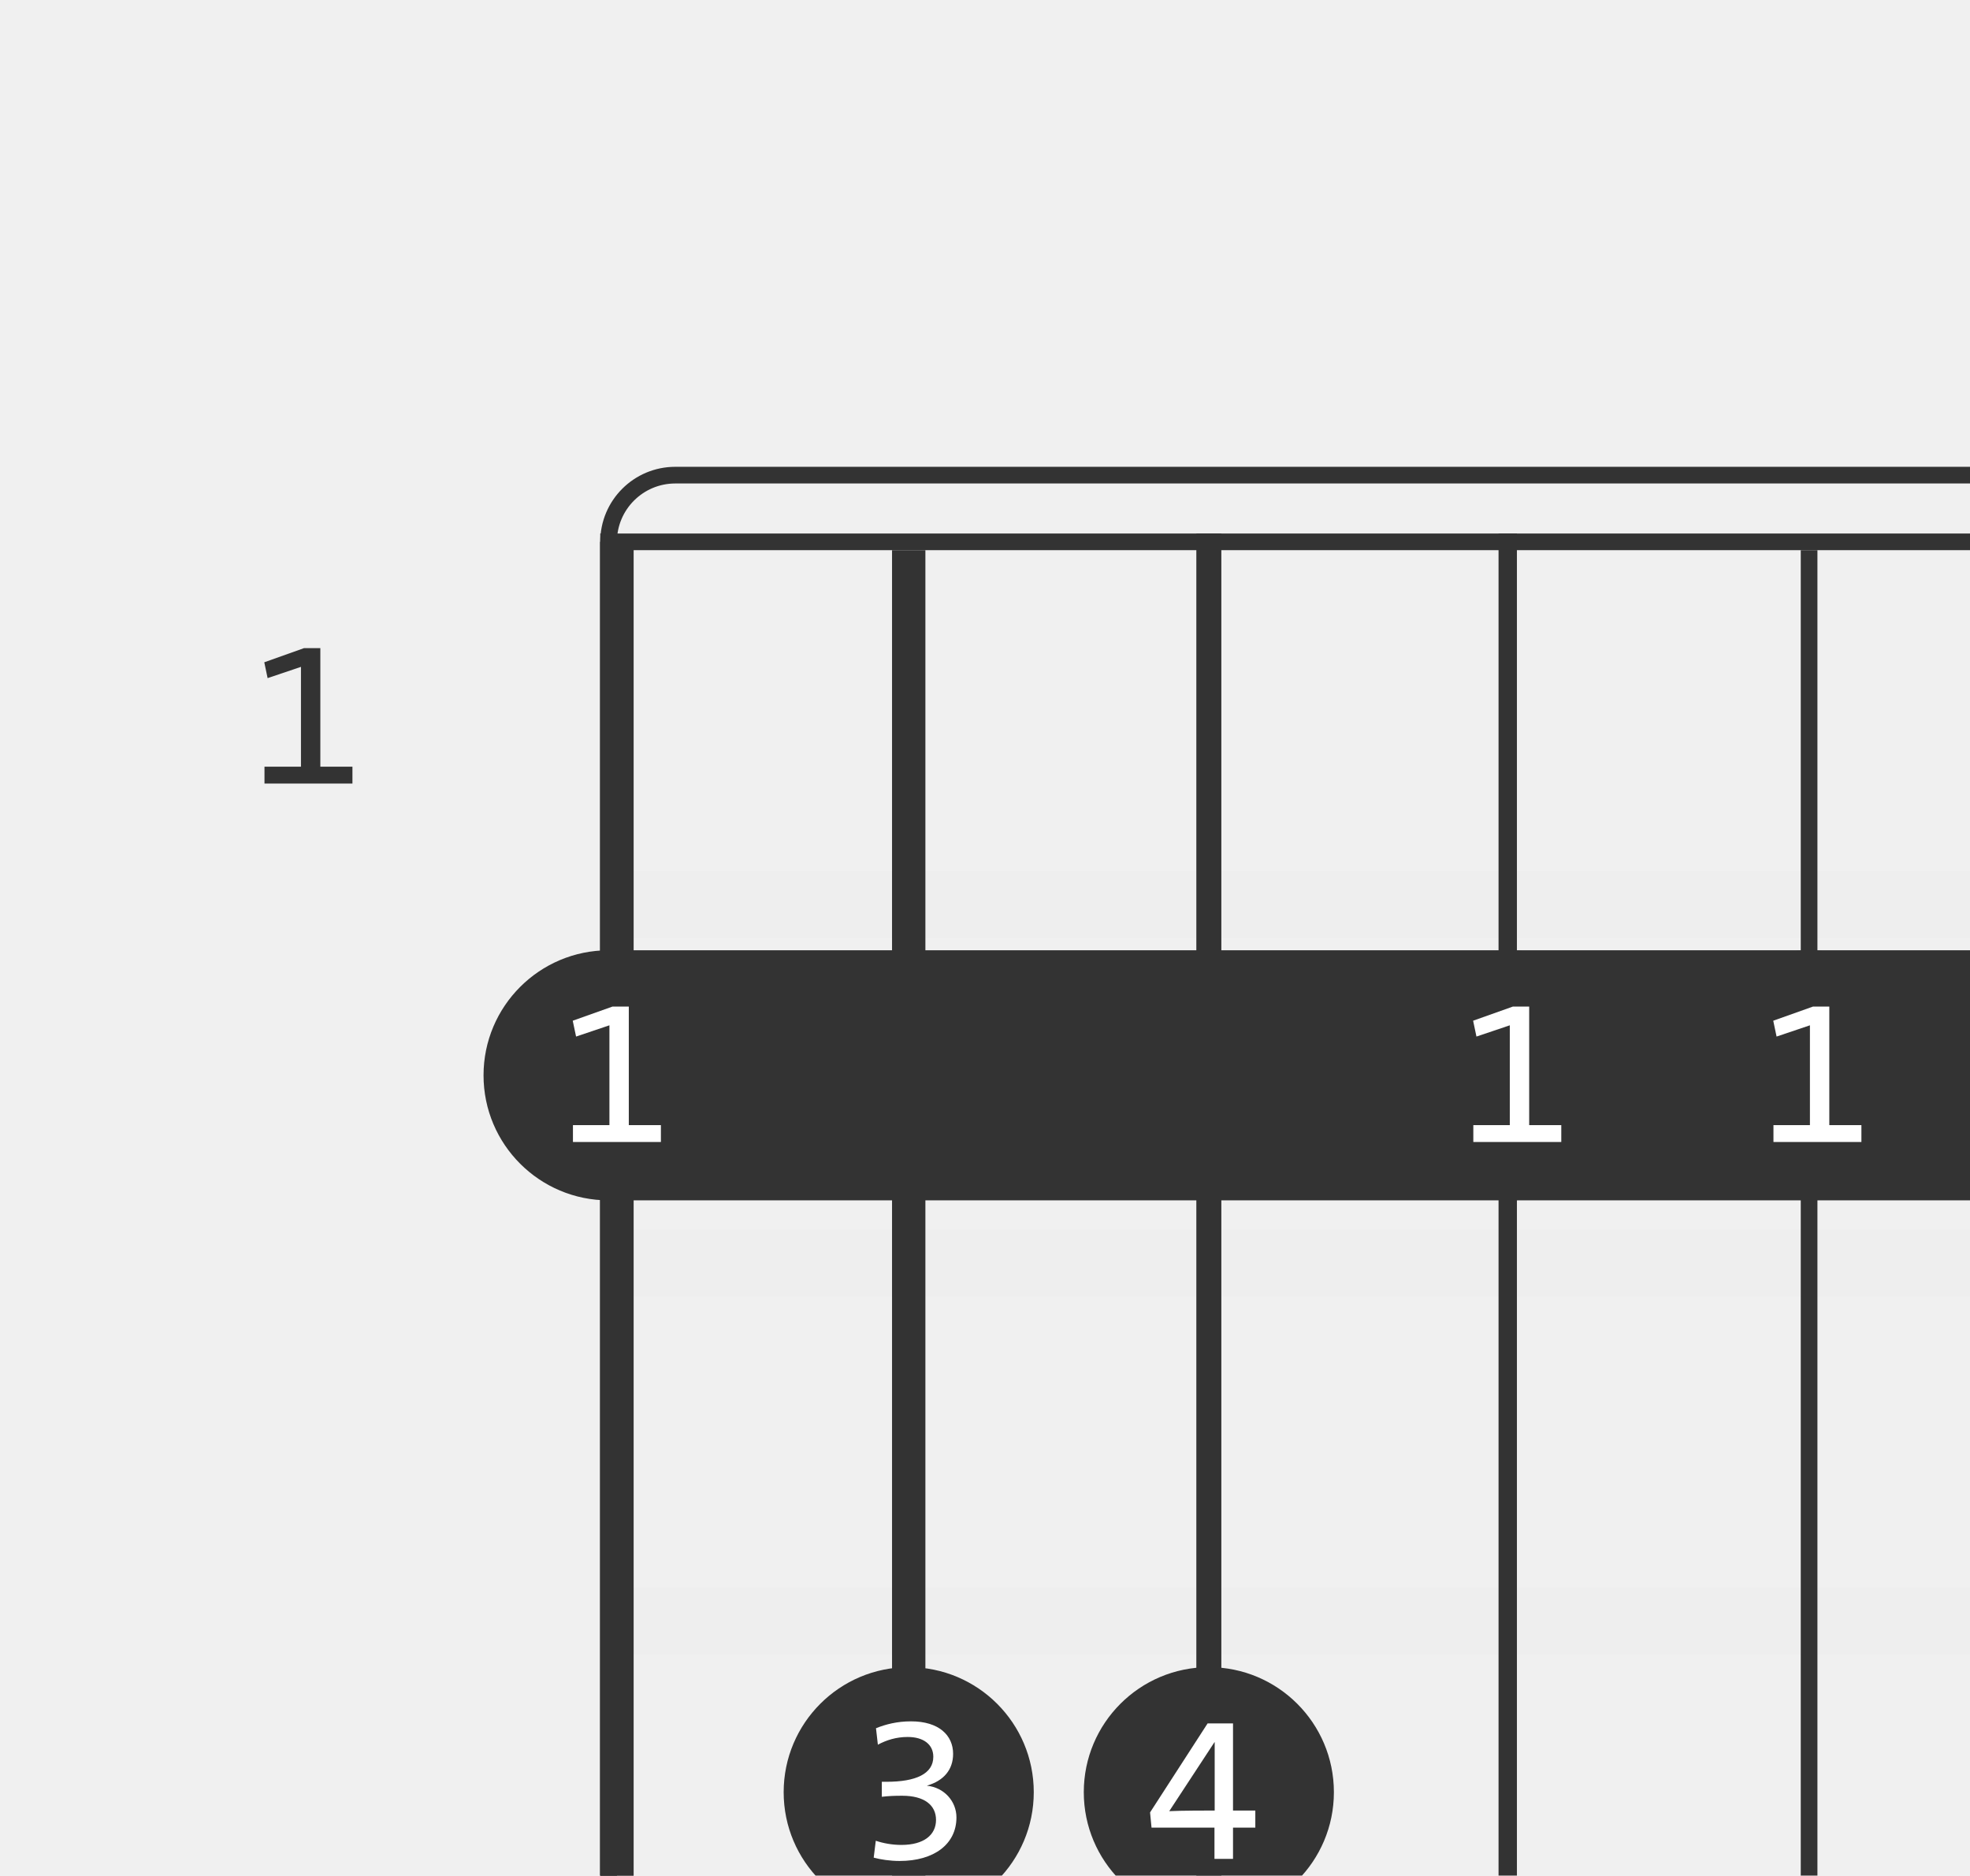
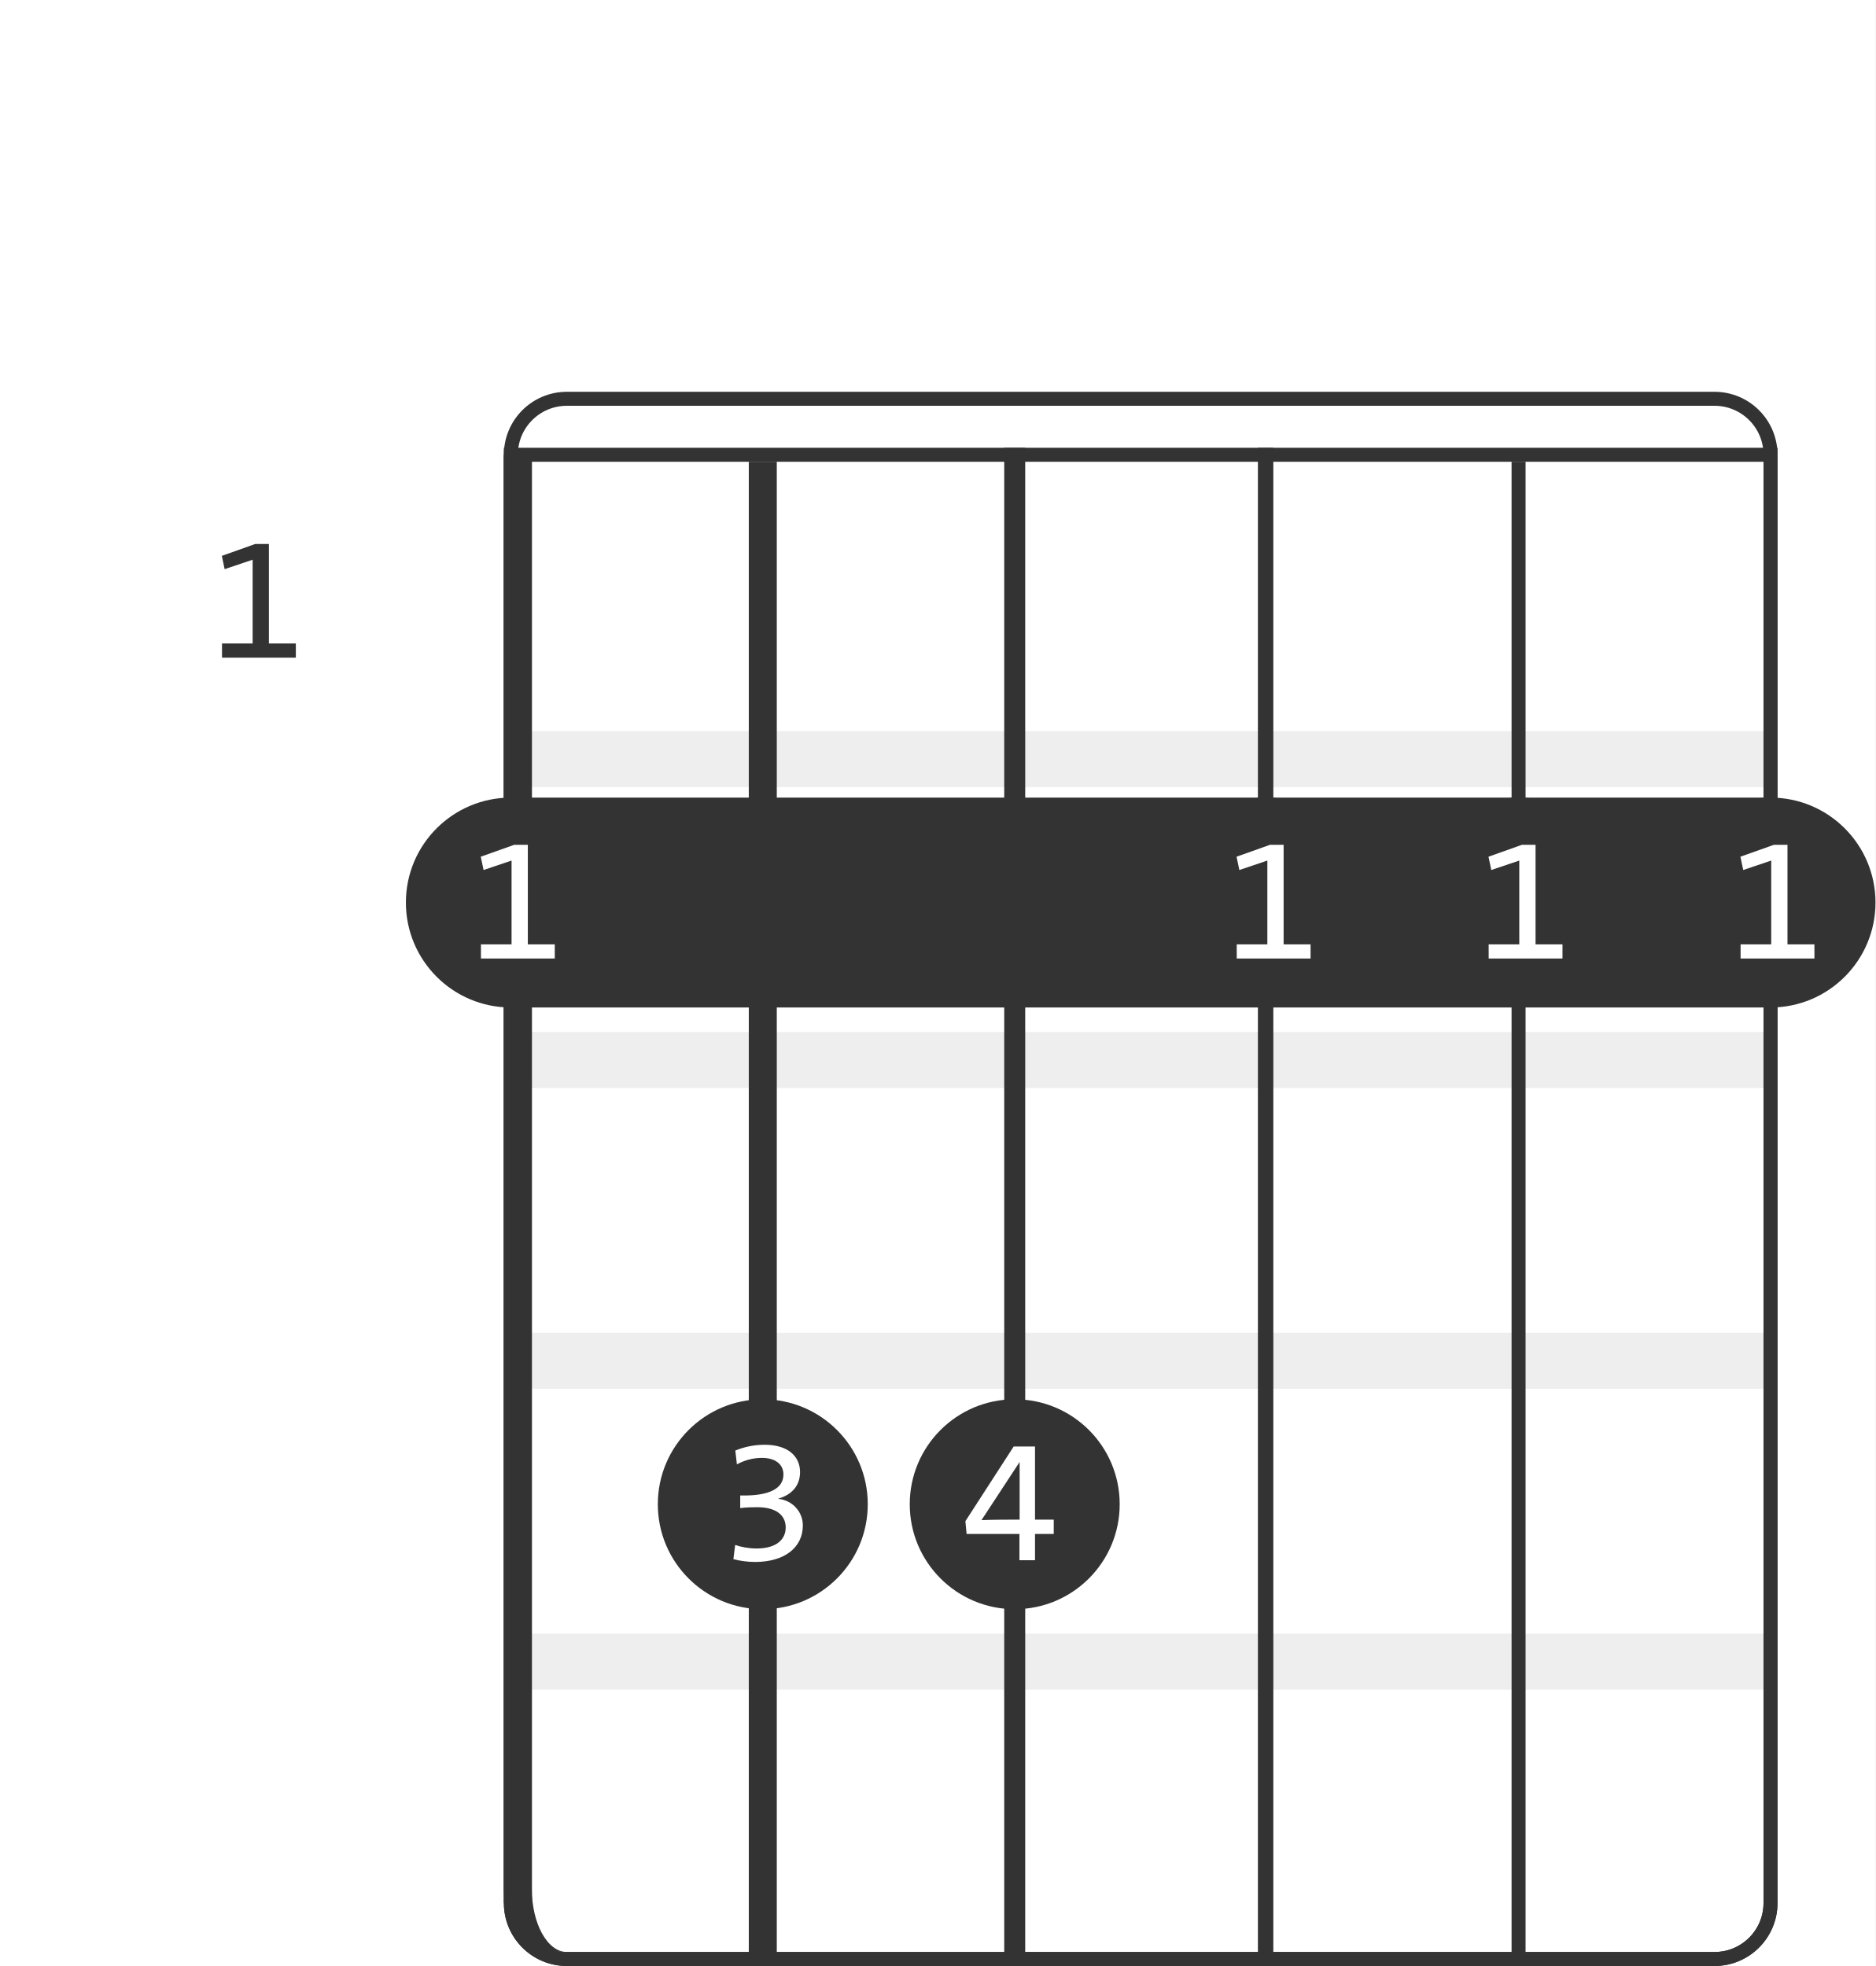
<svg xmlns="http://www.w3.org/2000/svg" xmlns:xlink="http://www.w3.org/1999/xlink" version="1.1">
  <defs>
    <symbol id="circle-1-black">
      <svg width="30" height="30" viewBox="0 0 30 30">
        <polygon fill="#333" points="21.275 23 10.725 23 10.725 20.975 15.1 20.975 15.1 9 11.1 10.35 10.7 8.45 15.475 6.75 17.425 6.75 17.425 20.975 21.275 20.975" />
      </svg>
    </symbol>
    <symbol id="circle-2-black">
      <svg width="30" height="30" viewBox="0 0 30 30">
        <path fill="#333" d="M10.975,17 L0.325,17 L0.325,15.175 L3.9,11.65 C7.35,8.35 7.925,7.15 7.925,5.575 C7.925,3.875 6.775,2.525 4.7,2.525 C3.225,2.525 1.85,3.15 1.025,3.775 L0.475,1.85 C1.7,1.075 3.3,0.525 5.1,0.525 C8.65,0.525 10.375,2.75 10.375,5.2 C10.375,7.325 9.625,8.975 6.375,12 L3.35,14.875 L3.35,14.9 C4.4,14.875 6.225,14.85 8.5,14.85 L10.975,14.85 L10.975,17 Z" transform="translate(10 6)" />
      </svg>
    </symbol>
    <symbol id="circle-3-black">
      <svg width="30" height="30" viewBox="0 0 30 30">
        <path fill="#333" d="M10.8,22.85 L11.05,20.825 C11.95,21.125 13,21.325 14.125,21.325 C16.85,21.325 18.275,20.1 18.275,18.325 C18.275,16.55 16.875,15.425 14.225,15.425 C13.325,15.425 12.625,15.45 11.775,15.55 L11.775,13.75 L12.35,13.75 C15.85,13.75 17.95,12.8 17.95,10.75 C17.95,9.275 16.775,8.375 14.875,8.375 C13.5,8.375 12.325,8.75 11.3,9.3 L11.075,7.325 C12.25,6.85 13.625,6.5 15.275,6.5 C18.625,6.5 20.325,8.175 20.325,10.4 C20.325,12.325 19.175,13.625 17.225,14.2 L17.2,14.225 C19.225,14.425 20.725,16.075 20.725,18.025 C20.725,21.225 18.05,23.25 13.9,23.25 C12.775,23.25 11.625,23.075 10.8,22.85 Z" />
      </svg>
    </symbol>
    <symbol id="circle-4-black">
      <svg width="30" height="30" viewBox="0 0 30 30">
        <path fill="#333" d="M20.575,19.25 L17.9,19.25 L17.9,23 L15.675,23 L15.675,19.25 L8.125,19.25 L7.95,17.425 L14.85,6.75 L17.9,6.75 L17.9,17.2 L20.575,17.2 L20.575,19.25 Z M15.7,17.2 L15.7,9 L15.675,9 L10.25,17.275 C11.75,17.2 14.7,17.2 15.7,17.2 Z" />
      </svg>
    </symbol>
    <symbol id="circle-5-black">
      <svg width="30" height="30" viewBox="0 0 30 30">
        <path fill="#333" d="M11,22.9 L11,20.825 C11.925,21.125 12.975,21.3 14.175,21.3 C16.85,21.3 18.325,19.975 18.325,17.95 C18.325,15.95 16.65,14.925 14.075,14.925 C13.025,14.925 12,15 11.35,15.125 L11.35,6.75 L20.15,6.75 L20.15,8.9 L13.45,8.9 L13.45,13.15 C13.875,13.125 14.45,13.1 14.825,13.1 C18.7,13.1 20.75,15.1 20.75,17.675 C20.75,21.025 18.05,23.225 14,23.225 C12.9,23.225 11.975,23.125 11,22.9 Z" />
      </svg>
    </symbol>
    <symbol id="circle-6-black">
      <svg width="30" height="30" viewBox="0 0 30 30">
        <path fill="#333" d="M19.951 6.6V8.575C19.451 8.5 18.951 8.45 18.301 8.45C14.976 8.45 13.226 10.375 12.601 13.675C12.551 13.925 12.476 14.35 12.401 14.9H12.426C13.226 13.525 14.726 12.775 16.451 12.775C19.701 12.775 21.501 14.875 21.501 17.525C21.501 20.975 19.251 23.25 15.851 23.25C12.326 23.25 10.176 20.75 10.176 16.4C10.176 9.45 13.626 6.525 18.476 6.525C19.001 6.525 19.601 6.55 19.951 6.6ZM19.201 17.9C19.201 15.975 18.101 14.65 15.976 14.65C13.876 14.65 12.651 16.325 12.651 17.725C12.651 19.75 13.826 21.4 16.051 21.4C18.051 21.4 19.201 19.95 19.201 17.9Z" />
      </svg>
    </symbol>
    <symbol id="circle-7-black">
      <svg width="30" height="30" viewBox="0 0 30 30">
        <path fill="#333" d="M21.25,6.75 L21.25,8.7 C18.725,13.4 16.45,18.75 15,23 L12.375,23 C14.025,18.475 16.275,13.275 18.65,8.9 C18.075,8.925 14.8,8.95 12.475,8.95 L10.275,8.95 L10.275,6.75 L21.25,6.75 Z" />
      </svg>
    </symbol>
    <symbol id="circle-8-black">
      <svg width="30" height="30" viewBox="0 0 30 30">
        <path fill="#333" d="M20.75,18.825 C20.75,21.55 18.3,23.25 15.1,23.25 C11.85,23.25 9.725,21.65 9.725,19.175 C9.725,17.1 11.375,15.85 13.2,14.8 C11.3,13.825 10.125,12.675 10.125,10.8 C10.125,8.325 12.25,6.5 15.375,6.5 C18.5,6.5 20.35,8.15 20.35,10.45 C20.35,12.325 18.925,13.475 17.25,14.475 C19.05,15.4 20.75,16.55 20.75,18.825 Z M18.05,10.65 C18.05,9.175 16.925,8.3 15.2,8.3 C13.45,8.3 12.45,9.35 12.45,10.6 C12.45,11.95 13.375,12.65 15.375,13.625 C16.825,12.8 18.05,11.975 18.05,10.65 Z M18.4,19.05 C18.4,17.275 16.825,16.475 15.075,15.675 C13.5,16.55 12.075,17.475 12.075,19 C12.075,20.4 13.225,21.4 15.325,21.4 C17.05,21.4 18.4,20.55 18.4,19.05 Z" />
      </svg>
    </symbol>
    <symbol id="circle-9-black">
      <svg width="30" height="30" viewBox="0 0 30 30">
        <path fill="#333" d="M10.9,23.05 L10.9,21.025 C11.6,21.2 12.4,21.275 13.15,21.275 C16.35,21.275 18.1,19.625 18.675,16.4 C18.75,15.925 18.8,15.625 18.9,15.2 L18.875,15.2 C18.075,16.35 16.7,17.05 14.975,17.05 C11.775,17.05 10,14.95 10,12.15 C10,8.725 12.35,6.5 15.6,6.5 C19,6.5 21.225,8.575 21.225,13.35 C21.225,20.45 17.725,23.225 12.9,23.225 C12.25,23.225 11.55,23.175 10.9,23.05 Z M18.725,12 C18.725,9.9 17.575,8.35 15.425,8.35 C13.45,8.35 12.275,9.875 12.275,11.8 C12.275,13.825 13.425,15.125 15.425,15.125 C17.55,15.125 18.725,13.7 18.725,12 Z" />
      </svg>
    </symbol>
    <symbol id="circle-0-black">
      <svg width="30" height="30" viewBox="0 0 30 30">
        <path fill="#333" d="M20.925,14.7 C20.925,20.925 18.05,23.25 15.1,23.25 C11.525,23.25 9.55,21.05 9.55,14.8 C9.55,9.1 12,6.5 15.4,6.5 C18.625,6.5 20.925,8.425 20.925,14.7 Z M18.5,14.85 C18.5,10.025 17.45,8.4 15.225,8.4 C13.375,8.4 11.975,10 11.975,14.65 C11.975,19.25 12.825,21.325 15.225,21.325 C17.275,21.325 18.5,19.25 18.5,14.85 Z" />
      </svg>
    </symbol>
    <symbol id="bar-middle">
      <svg width="36" height="30" viewBox="0 0 36 30">
        <rect width="36" height="30" fill="#333" fill-rule="evenodd" />
      </svg>
    </symbol>
    <symbol id="bar-end">
      <svg width="15" height="30" viewBox="0 0 15 30">
        <path fill="#333" fill-rule="evenodd" d="M15,0 C6.716,0 0,6.716 0,15 C0,23.284 6.716,30 15,30 L15,0 Z" />
      </svg>
    </symbol>
    <symbol id="circle-1">
      <svg width="30" height="30" viewBox="0 0 30 30">
        <g fill="none" fill-rule="evenodd">
          <circle cx="15" cy="15" r="15" fill="#333" />
          <polygon fill="#FFF" fill-rule="nonzero" points="21.275 23 10.725 23 10.725 20.975 15.1 20.975 15.1 9 11.1 10.35 10.7 8.45 15.475 6.75 17.425 6.75 17.425 20.975 21.275 20.975" />
        </g>
      </svg>
    </symbol>
    <symbol id="circle-2">
      <svg width="30" height="30" viewBox="0 0 30 30">
        <g fill="none" fill-rule="evenodd" transform="translate(0 -2)">
          <circle cx="15" cy="17" r="15" fill="#333" />
          <path fill="#FFF" fill-rule="nonzero" d="M20.975,25 L10.325,25 L10.325,23.175 L13.9,19.65 C17.35,16.35 17.925,15.15 17.925,13.575 C17.925,11.875 16.775,10.525 14.7,10.525 C13.225,10.525 11.85,11.15 11.025,11.775 L10.475,9.85 C11.7,9.075 13.3,8.525 15.1,8.525 C18.65,8.525 20.375,10.75 20.375,13.2 C20.375,15.325 19.625,16.975 16.375,20 L13.35,22.875 L13.35,22.9 C14.4,22.875 16.225,22.85 18.5,22.85 L20.975,22.85 L20.975,25 Z" />
        </g>
      </svg>
    </symbol>
    <symbol id="circle-3">
      <svg width="30" height="30" viewBox="0 0 30 30">
        <g fill="none" fill-rule="evenodd" transform="translate(0 -2)">
          <circle cx="15" cy="17" r="15" fill="#333" />
          <path fill="#FFF" fill-rule="nonzero" d="M10.8,24.85 L11.05,22.825 C11.95,23.125 13,23.325 14.125,23.325 C16.85,23.325 18.275,22.1 18.275,20.325 C18.275,18.55 16.875,17.425 14.225,17.425 C13.325,17.425 12.625,17.45 11.775,17.55 L11.775,15.75 L12.35,15.75 C15.85,15.75 17.95,14.8 17.95,12.75 C17.95,11.275 16.775,10.375 14.875,10.375 C13.5,10.375 12.325,10.75 11.3,11.3 L11.075,9.325 C12.25,8.85 13.625,8.5 15.275,8.5 C18.625,8.5 20.325,10.175 20.325,12.4 C20.325,14.325 19.175,15.625 17.225,16.2 L17.2,16.225 C19.225,16.425 20.725,18.075 20.725,20.025 C20.725,23.225 18.05,25.25 13.9,25.25 C12.775,25.25 11.625,25.075 10.8,24.85 Z" />
        </g>
      </svg>
    </symbol>
    <symbol id="circle-4">
      <svg width="30" height="30" viewBox="0 0 30 30">
        <g fill="none" fill-rule="evenodd" transform="translate(0 -2)">
          <circle cx="15" cy="17" r="15" fill="#333" />
          <path fill="#FFF" fill-rule="nonzero" d="M20.575,21.25 L17.9,21.25 L17.9,25 L15.675,25 L15.675,21.25 L8.125,21.25 L7.95,19.425 L14.85,8.75 L17.9,8.75 L17.9,19.2 L20.575,19.2 L20.575,21.25 Z M15.7,19.2 L15.7,11 L15.675,11 L10.25,19.275 C11.75,19.2 14.7,19.2 15.7,19.2 Z" />
        </g>
      </svg>
    </symbol>
    <symbol id="grid-guitar-2">
      <svg width="182" height="225" viewBox="0 0 182 209" fill="none">
        <path d="M1 48.5H180V40.5H1V48.5Z" fill="#EEEEEE" />
        <path d="M1 91.5H180V83.5H1V91.5Z" fill="#EEEEEE" />
        <path d="M1 134.5H180V126.5H1V134.5Z" fill="#EEEEEE" />
        <path d="M1 177.5H180V169.5H1V177.5Z" fill="#EEEEEE" />
        <rect x="1" y="1" width="180" height="215" rx="8" stroke="#333333" stroke-width="2" />
        <path fill-rule="evenodd" clip-rule="evenodd" d="M39 2L39 216L35 216L35 2L39 2Z" fill="#333333" />
        <path fill-rule="evenodd" clip-rule="evenodd" d="M74.5 6.47666e-06L74.5 216L71.5 216L71.5 6.61612e-06L74.5 6.47666e-06Z" fill="#333333" />
        <path fill-rule="evenodd" clip-rule="evenodd" d="M109.954 6.51366e-06L109.954 216L107.75 216L107.75 6.61612e-06L109.954 6.51366e-06Z" fill="#333333" />
        <path fill-rule="evenodd" clip-rule="evenodd" d="M146 2L146 216L144 216L144 2L146 2Z" fill="#333333" />
        <path d="M0 11C0 6.029 4.029 2 9 2C6.239 2 4 6.029 4 11V206C4 210.971 6.239 215 9 215C4.029 215 0 210.971 0 206V11Z" fill="#333333" />
      </svg>
    </symbol>
    <symbol id="grid-guitar-1">
      <svg width="182" height="225" viewBox="0 0 182 225" fill="none">
        <path d="M1 56.5H180V48.5H1V56.5Z" fill="#EEEEEE" />
        <path d="M1 99.5H180V91.5H1V99.5Z" fill="#EEEEEE" />
        <path d="M1 142.5H180V134.5H1V142.5Z" fill="#EEEEEE" />
        <path d="M1 185.5H180V177.5H1V185.5Z" fill="#EEEEEE" />
        <rect x="1" y="1" width="180" height="223" rx="8" stroke="#333333" stroke-width="2" />
        <path d="M1 9H181V216C181 220.418 177.418 224 173 224H9C4.582 224 1 220.418 1 216V9Z" stroke="#333333" stroke-width="2" />
        <path fill-rule="evenodd" clip-rule="evenodd" d="M39 10L39 224L35 224L35 10L39 10Z" fill="#333333" />
        <path fill-rule="evenodd" clip-rule="evenodd" d="M4 9L4 216L0 216L9.04826e-06 9L4 9Z" fill="#333333" />
        <path fill-rule="evenodd" clip-rule="evenodd" d="M74.5 8L74.5 224L71.5 224L71.5 8L74.5 8Z" fill="#333333" />
        <path fill-rule="evenodd" clip-rule="evenodd" d="M109.954 8L109.954 224L107.75 224L107.75 8L109.954 8Z" fill="#333333" />
        <path fill-rule="evenodd" clip-rule="evenodd" d="M146 10L146 224L144 224L144 10L146 10Z" fill="#333333" />
        <path d="M0 9H4V214C4 218.971 6.239 223 9 223C4.029 223 0 218.971 0 214V9Z" fill="#333333" />
      </svg>
    </symbol>
    <symbol id="o">
      <svg width="30" height="30" viewBox="0 0 30 30">
        <path fill="#333" d="M15,28 C22.18,28 28,22.18 28,15 C28,7.82 22.18,2 15,2 C7.82,2 2,7.82 2,15 C2,22.18 7.82,28 15,28 Z M15,26 C8.925,26 4,21.075 4,15 C4,8.925 8.925,4 15,4 C21.075,4 26,8.925 26,15 C26,21.075 21.075,26 15,26 Z" />
      </svg>
    </symbol>
    <symbol id="x">
      <svg width="30" height="30" viewBox="0 0 30 30">
        <g fill="#333" transform="translate(4 4)">
          <path d="M-0.479,0.76 L21.061,22.3 C21.452,22.69 22.085,22.69 22.475,22.3 C22.866,21.909 22.866,21.276 22.475,20.885 L0.936,-0.654 C0.545,-1.045 -0.088,-1.045 -0.479,-0.654 C-0.869,-0.264 -0.869,0.37 -0.479,0.76 Z" transform="rotate(-90 10.998 10.823)" />
          <path d="M-0.3,0.936 L21.24,22.475 C21.63,22.866 22.264,22.866 22.654,22.475 C23.045,22.085 23.045,21.452 22.654,21.061 L1.115,-0.479 C0.724,-0.869 0.091,-0.869 -0.3,-0.479 C-0.69,-0.088 -0.69,0.545 -0.3,0.936 Z" />
        </g>
      </svg>
    </symbol>
  </defs>
  <symbol id="chord">
+     <rect width="100%" height="100%" fill="white" />
    <svg width="326" height="281" version="1.1">
      <use x="72" y="56" width="182" height="225" xlink:href="#grid-guitar-1" />
      <use x="21" y="71" width="30" height="30" xlink:href="#circle-1-black" />
      <use x="73" y="114" width="36" height="30" xlink:href="#bar-middle" />
      <use x="109" y="114" width="36" height="30" xlink:href="#bar-middle" />
      <use x="145" y="114" width="36" height="30" xlink:href="#bar-middle" />
      <use x="181" y="114" width="36" height="30" xlink:href="#bar-middle" />
      <use x="217" y="114" width="36" height="30" xlink:href="#bar-middle" />
      <use x="58" y="114" width="30" height="30" xlink:href="#circle-1" />
      <use x="94" y="200" width="30" height="30" xlink:href="#circle-3" />
      <use x="130" y="200" width="30" height="30" xlink:href="#circle-4" />
      <use x="166" y="114" width="30" height="30" xlink:href="#circle-1" />
      <use x="202" y="114" width="30" height="30" xlink:href="#circle-1" />
      <use x="238" y="114" width="30" height="30" xlink:href="#circle-1" />
    </svg>
  </symbol>
  <use xlink:href="#chord" />
</svg>
